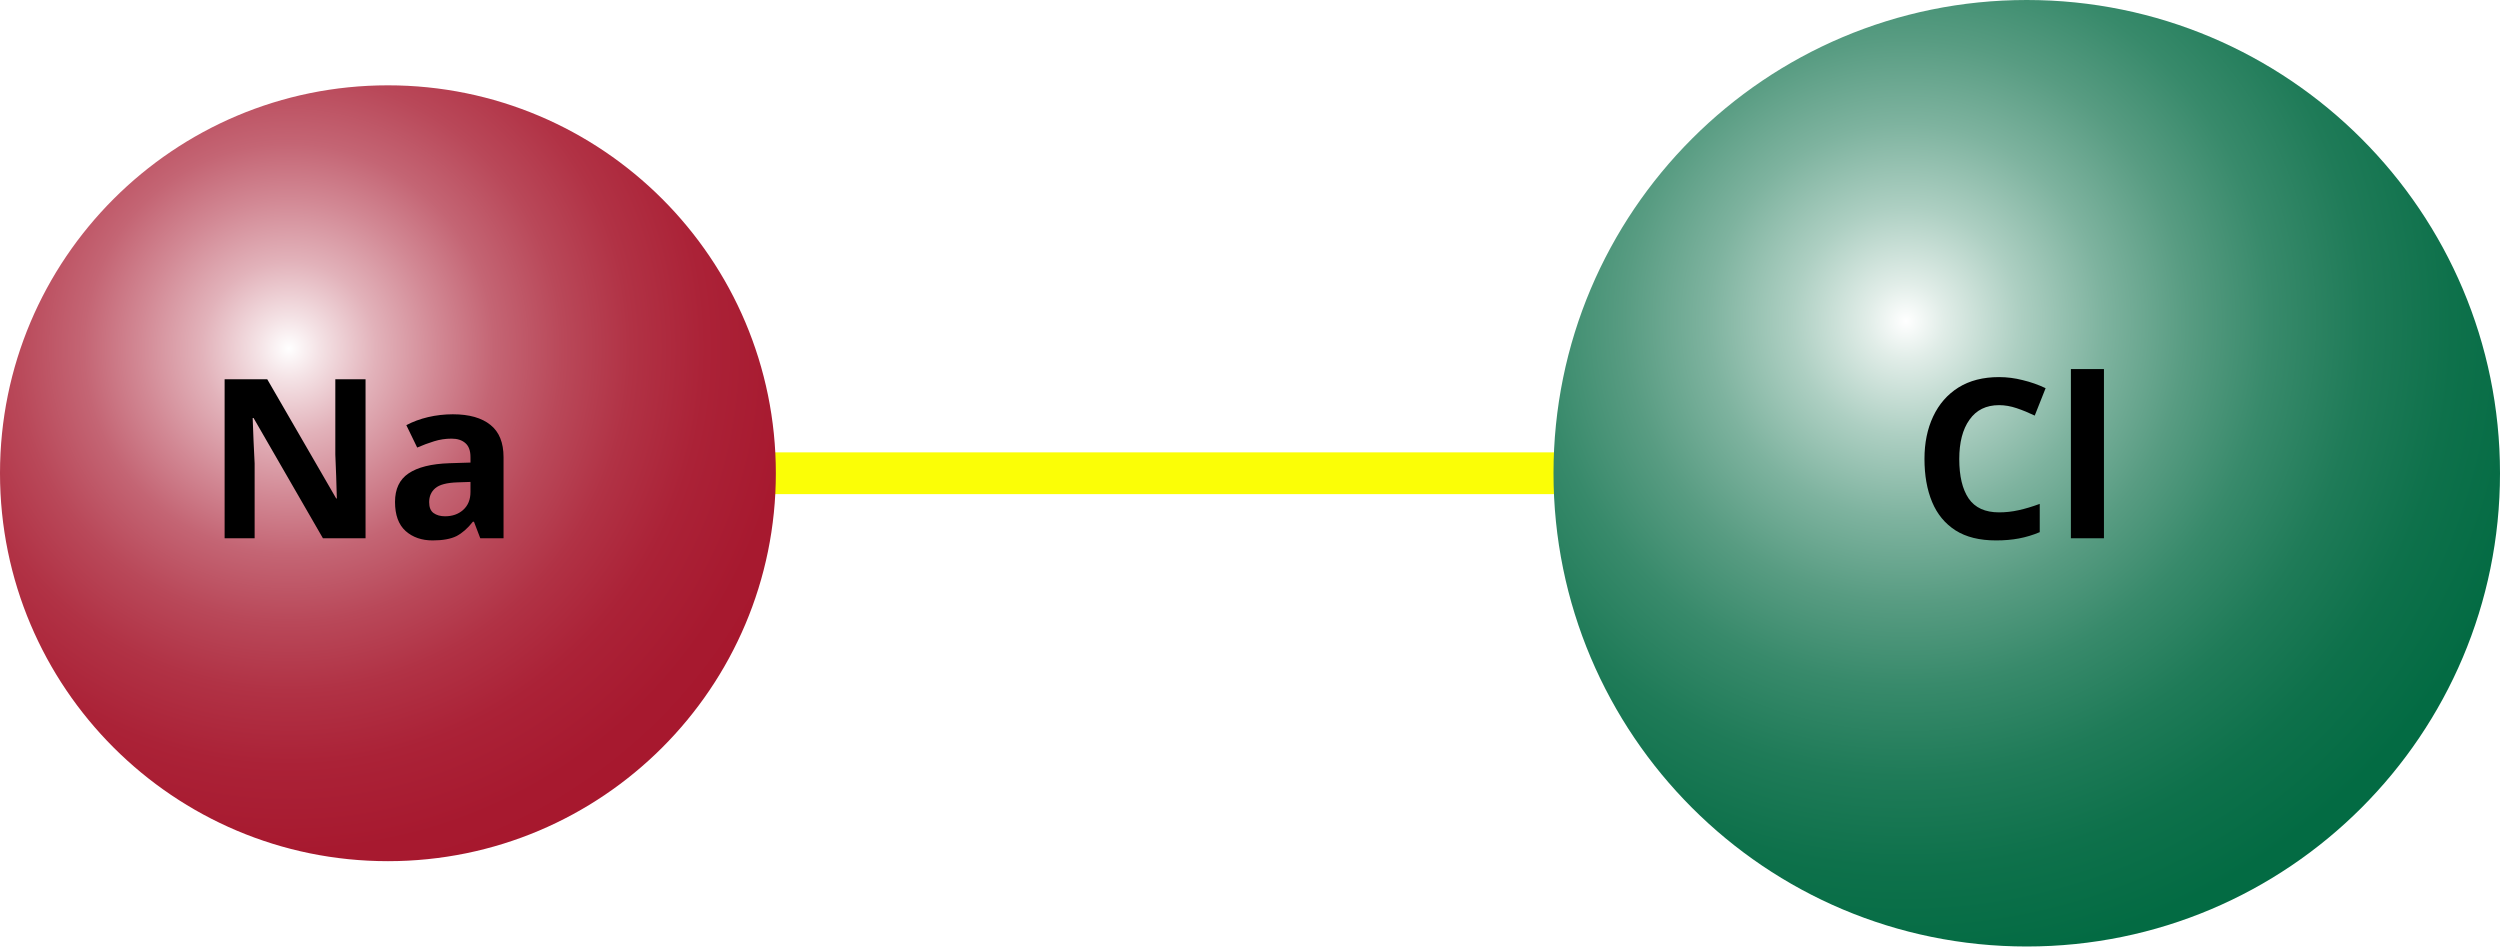
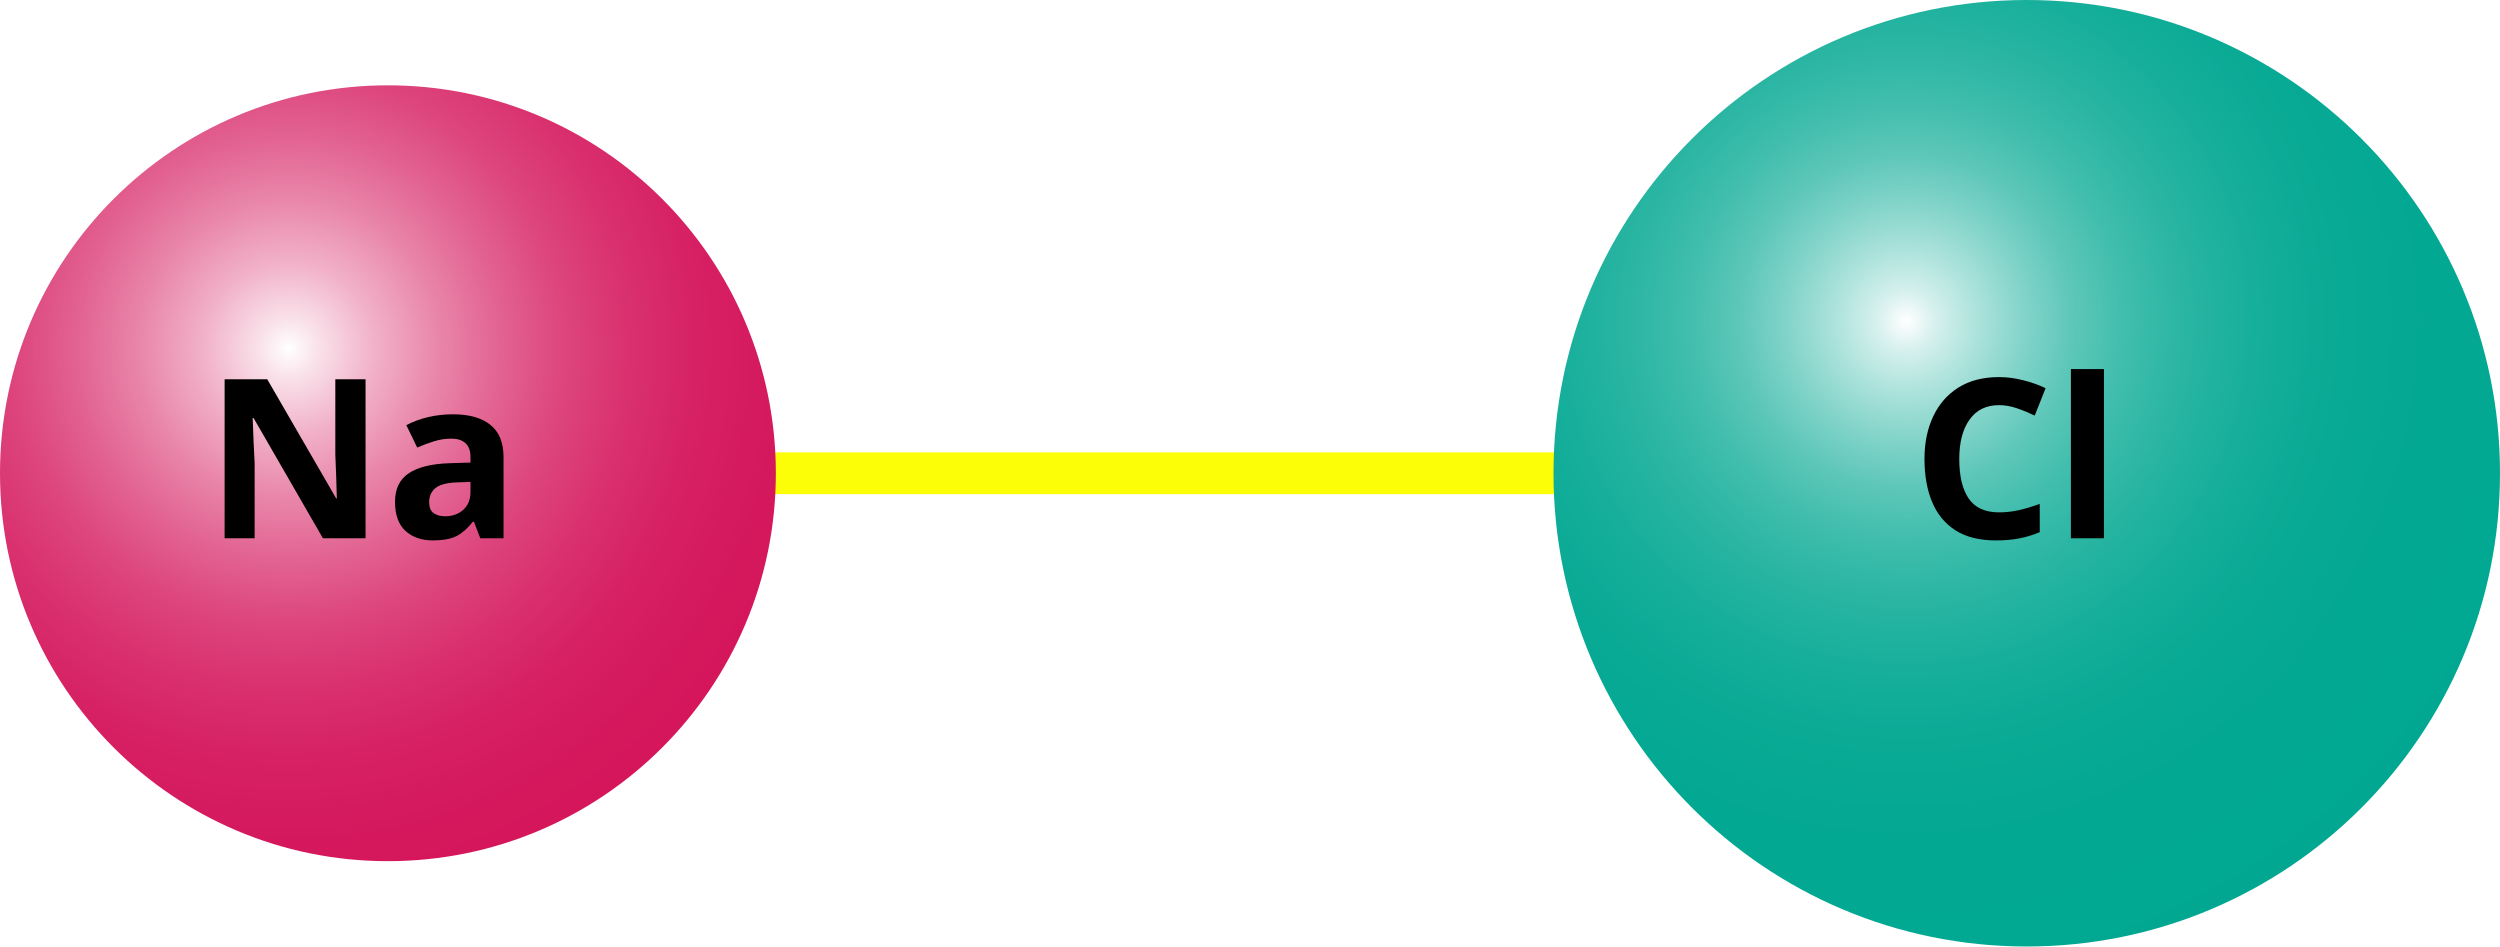
<svg xmlns="http://www.w3.org/2000/svg" viewBox="0 0 179.61 68">
  <defs>
    <style>.cls-1{fill:none;stroke:#fbfe06;stroke-miterlimit:10;stroke-width:3px;}.cls-2{fill:url(#radial-gradient);}.cls-3{font-size:16px;font-family:Montserrat-Bold, Montserrat;font-weight:700;}.cls-4{fill:url(#radial-gradient-2);}</style>
    <radialGradient id="radial-gradient" cx="136.93" cy="23.07" r="54.55" gradientUnits="userSpaceOnUse">
      <stop offset="0" stop-color="#fff" />
-       <stop offset="0.05" stop-color="#e1ede8" />
-       <stop offset="0.15" stop-color="#adcfc2" />
-       <stop offset="0.26" stop-color="#7eb39f" />
-       <stop offset="0.37" stop-color="#589c82" />
-       <stop offset="0.48" stop-color="#388a6b" />
-       <stop offset="0.6" stop-color="#1f7b58" />
-       <stop offset="0.72" stop-color="#0e714b" />
-       <stop offset="0.85" stop-color="#036b43" />
-       <stop offset="1" stop-color="#006941" />
+       <stop offset="0.04" stop-color="#d5f0ed" />
+       <stop offset="0.1" stop-color="#a8e1da" />
+       <stop offset="0.16" stop-color="#80d3c8" />
+       <stop offset="0.22" stop-color="#5dc7b9" />
+       <stop offset="0.29" stop-color="#40bdad" />
+       <stop offset="0.37" stop-color="#29b5a2" />
+       <stop offset="0.46" stop-color="#16af9b" />
+       <stop offset="0.56" stop-color="#0aaa95" />
+       <stop offset="0.7" stop-color="#02a892" />
+       <stop offset="1" stop-color="#00a791" />
    </radialGradient>
    <radialGradient id="radial-gradient-2" cx="20.75" cy="25.04" r="44.72" gradientUnits="userSpaceOnUse">
      <stop offset="0" stop-color="#fff" />
-       <stop offset="0.05" stop-color="#f4e2e5" />
-       <stop offset="0.14" stop-color="#e2b2ba" />
-       <stop offset="0.24" stop-color="#d28894" />
-       <stop offset="0.33" stop-color="#c46574" />
-       <stop offset="0.44" stop-color="#b94859" />
-       <stop offset="0.55" stop-color="#b13245" />
-       <stop offset="0.67" stop-color="#ab2237" />
-       <stop offset="0.81" stop-color="#a7192f" />
-       <stop offset="1" stop-color="#a6162c" />
+       <stop offset="0.05" stop-color="#f9e0e9" />
+       <stop offset="0.14" stop-color="#f1b0c8" />
+       <stop offset="0.24" stop-color="#e986aa" />
+       <stop offset="0.34" stop-color="#e26391" />
+       <stop offset="0.44" stop-color="#dd467d" />
+       <stop offset="0.55" stop-color="#d9306e" />
+       <stop offset="0.67" stop-color="#d62063" />
+       <stop offset="0.81" stop-color="#d5175c" />
+       <stop offset="1" stop-color="#d4145a" />
    </radialGradient>
  </defs>
  <g id="Layer_2" data-name="Layer 2">
-     <g id="portrait">
-       <g id="Salt">
-         <g id="Hydrochloric">
-           <line class="cls-1" x1="148.09" y1="34" x2="42.11" y2="34" />
-           <circle class="cls-2" cx="145.61" cy="34" r="34" />
-           <g id="Submit">
-             <text class="cls-3" transform="translate(137.34 38.67)">Cl</text>
-           </g>
-           <circle class="cls-4" cx="27.87" cy="34" r="27.87" />
-           <g id="Submit-2" data-name="Submit">
-             <text class="cls-3" transform="translate(14.7 38.67)">Na</text>
-           </g>
+     <g id="Salt">
+       <g id="Hydrochloric">
+         <line class="cls-1" x1="148.09" y1="34" x2="42.11" y2="34" />
+         <circle class="cls-2" cx="145.61" cy="34" r="34" />
+         <g id="Submit">
+           <text class="cls-3" transform="translate(137.34 38.67)">Cl</text>
+         </g>
+         <circle class="cls-4" cx="27.87" cy="34" r="27.87" />
+         <g id="Submit-2" data-name="Submit">
+           <text class="cls-3" transform="translate(14.7 38.67)">Na</text>
        </g>
      </g>
    </g>
  </g>
</svg>
